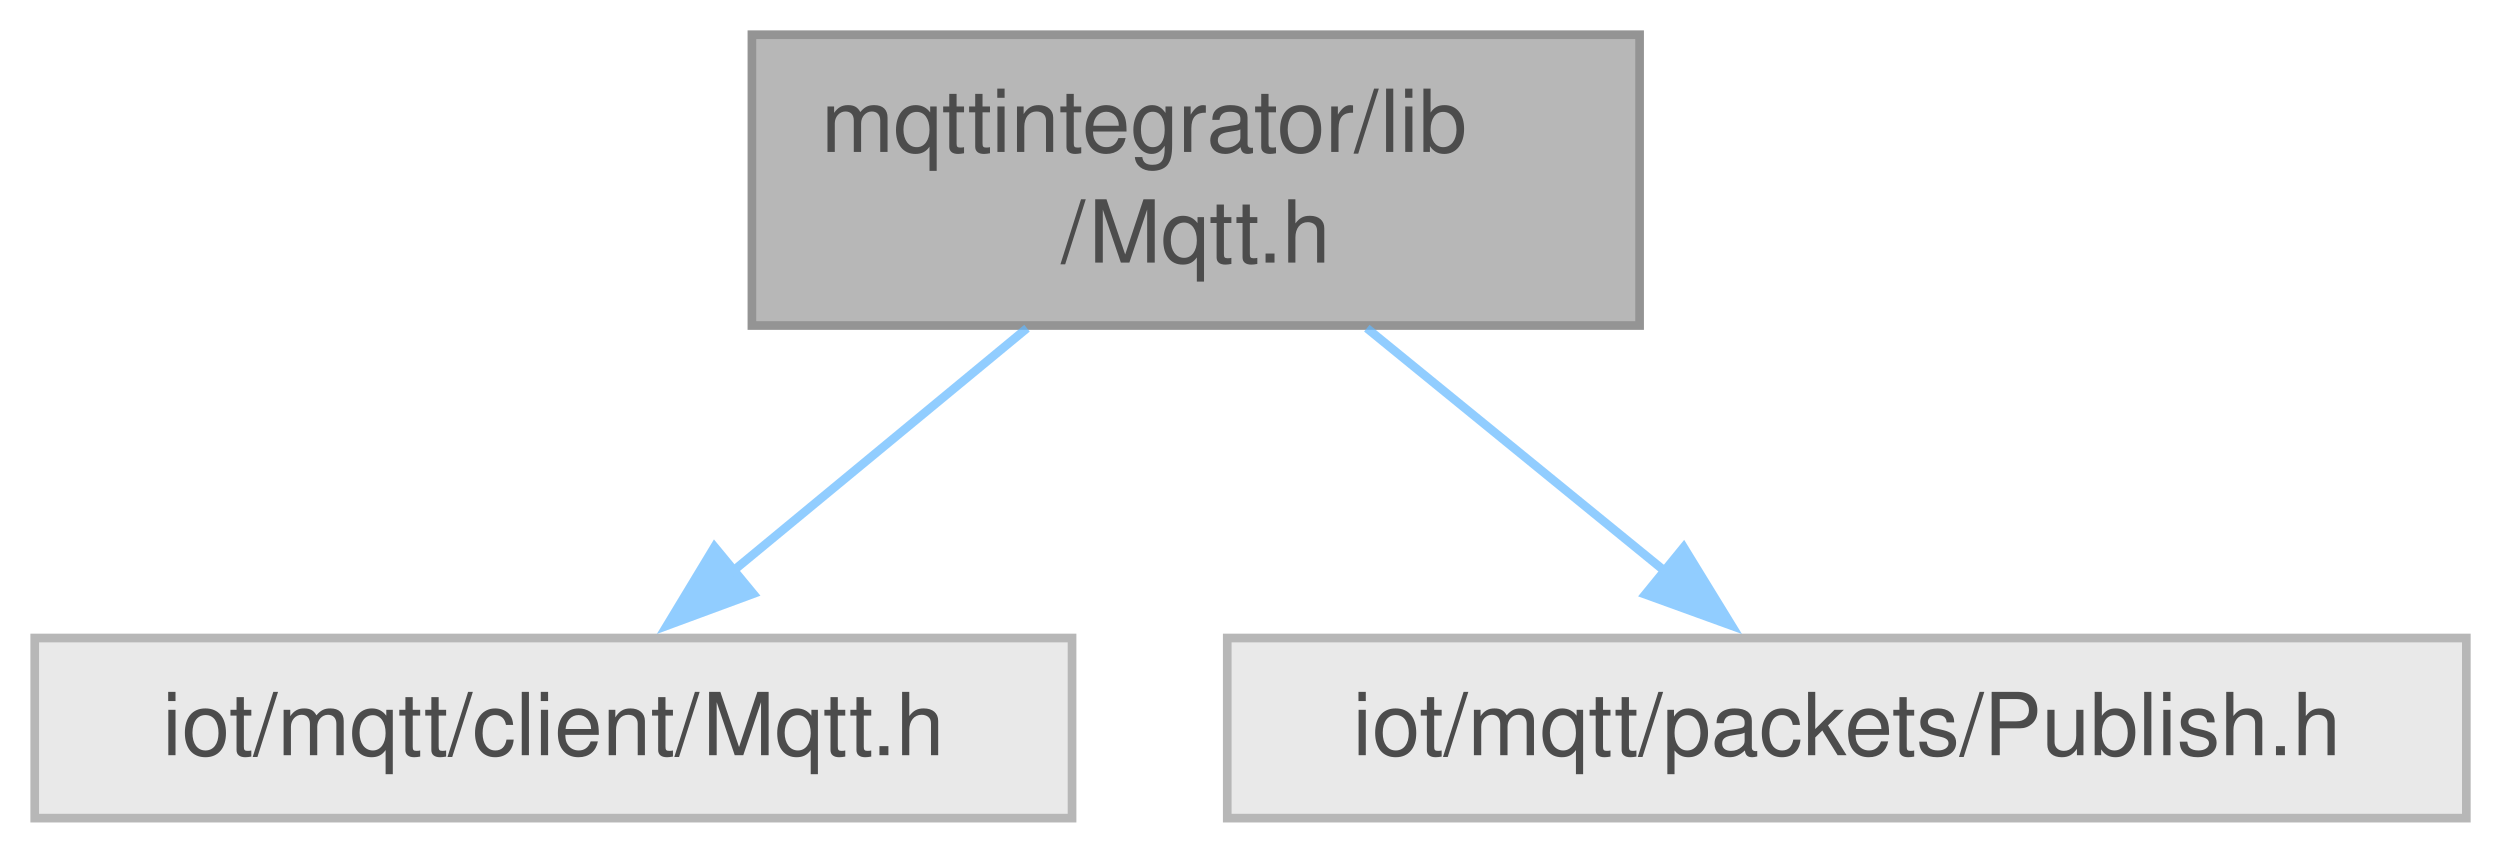
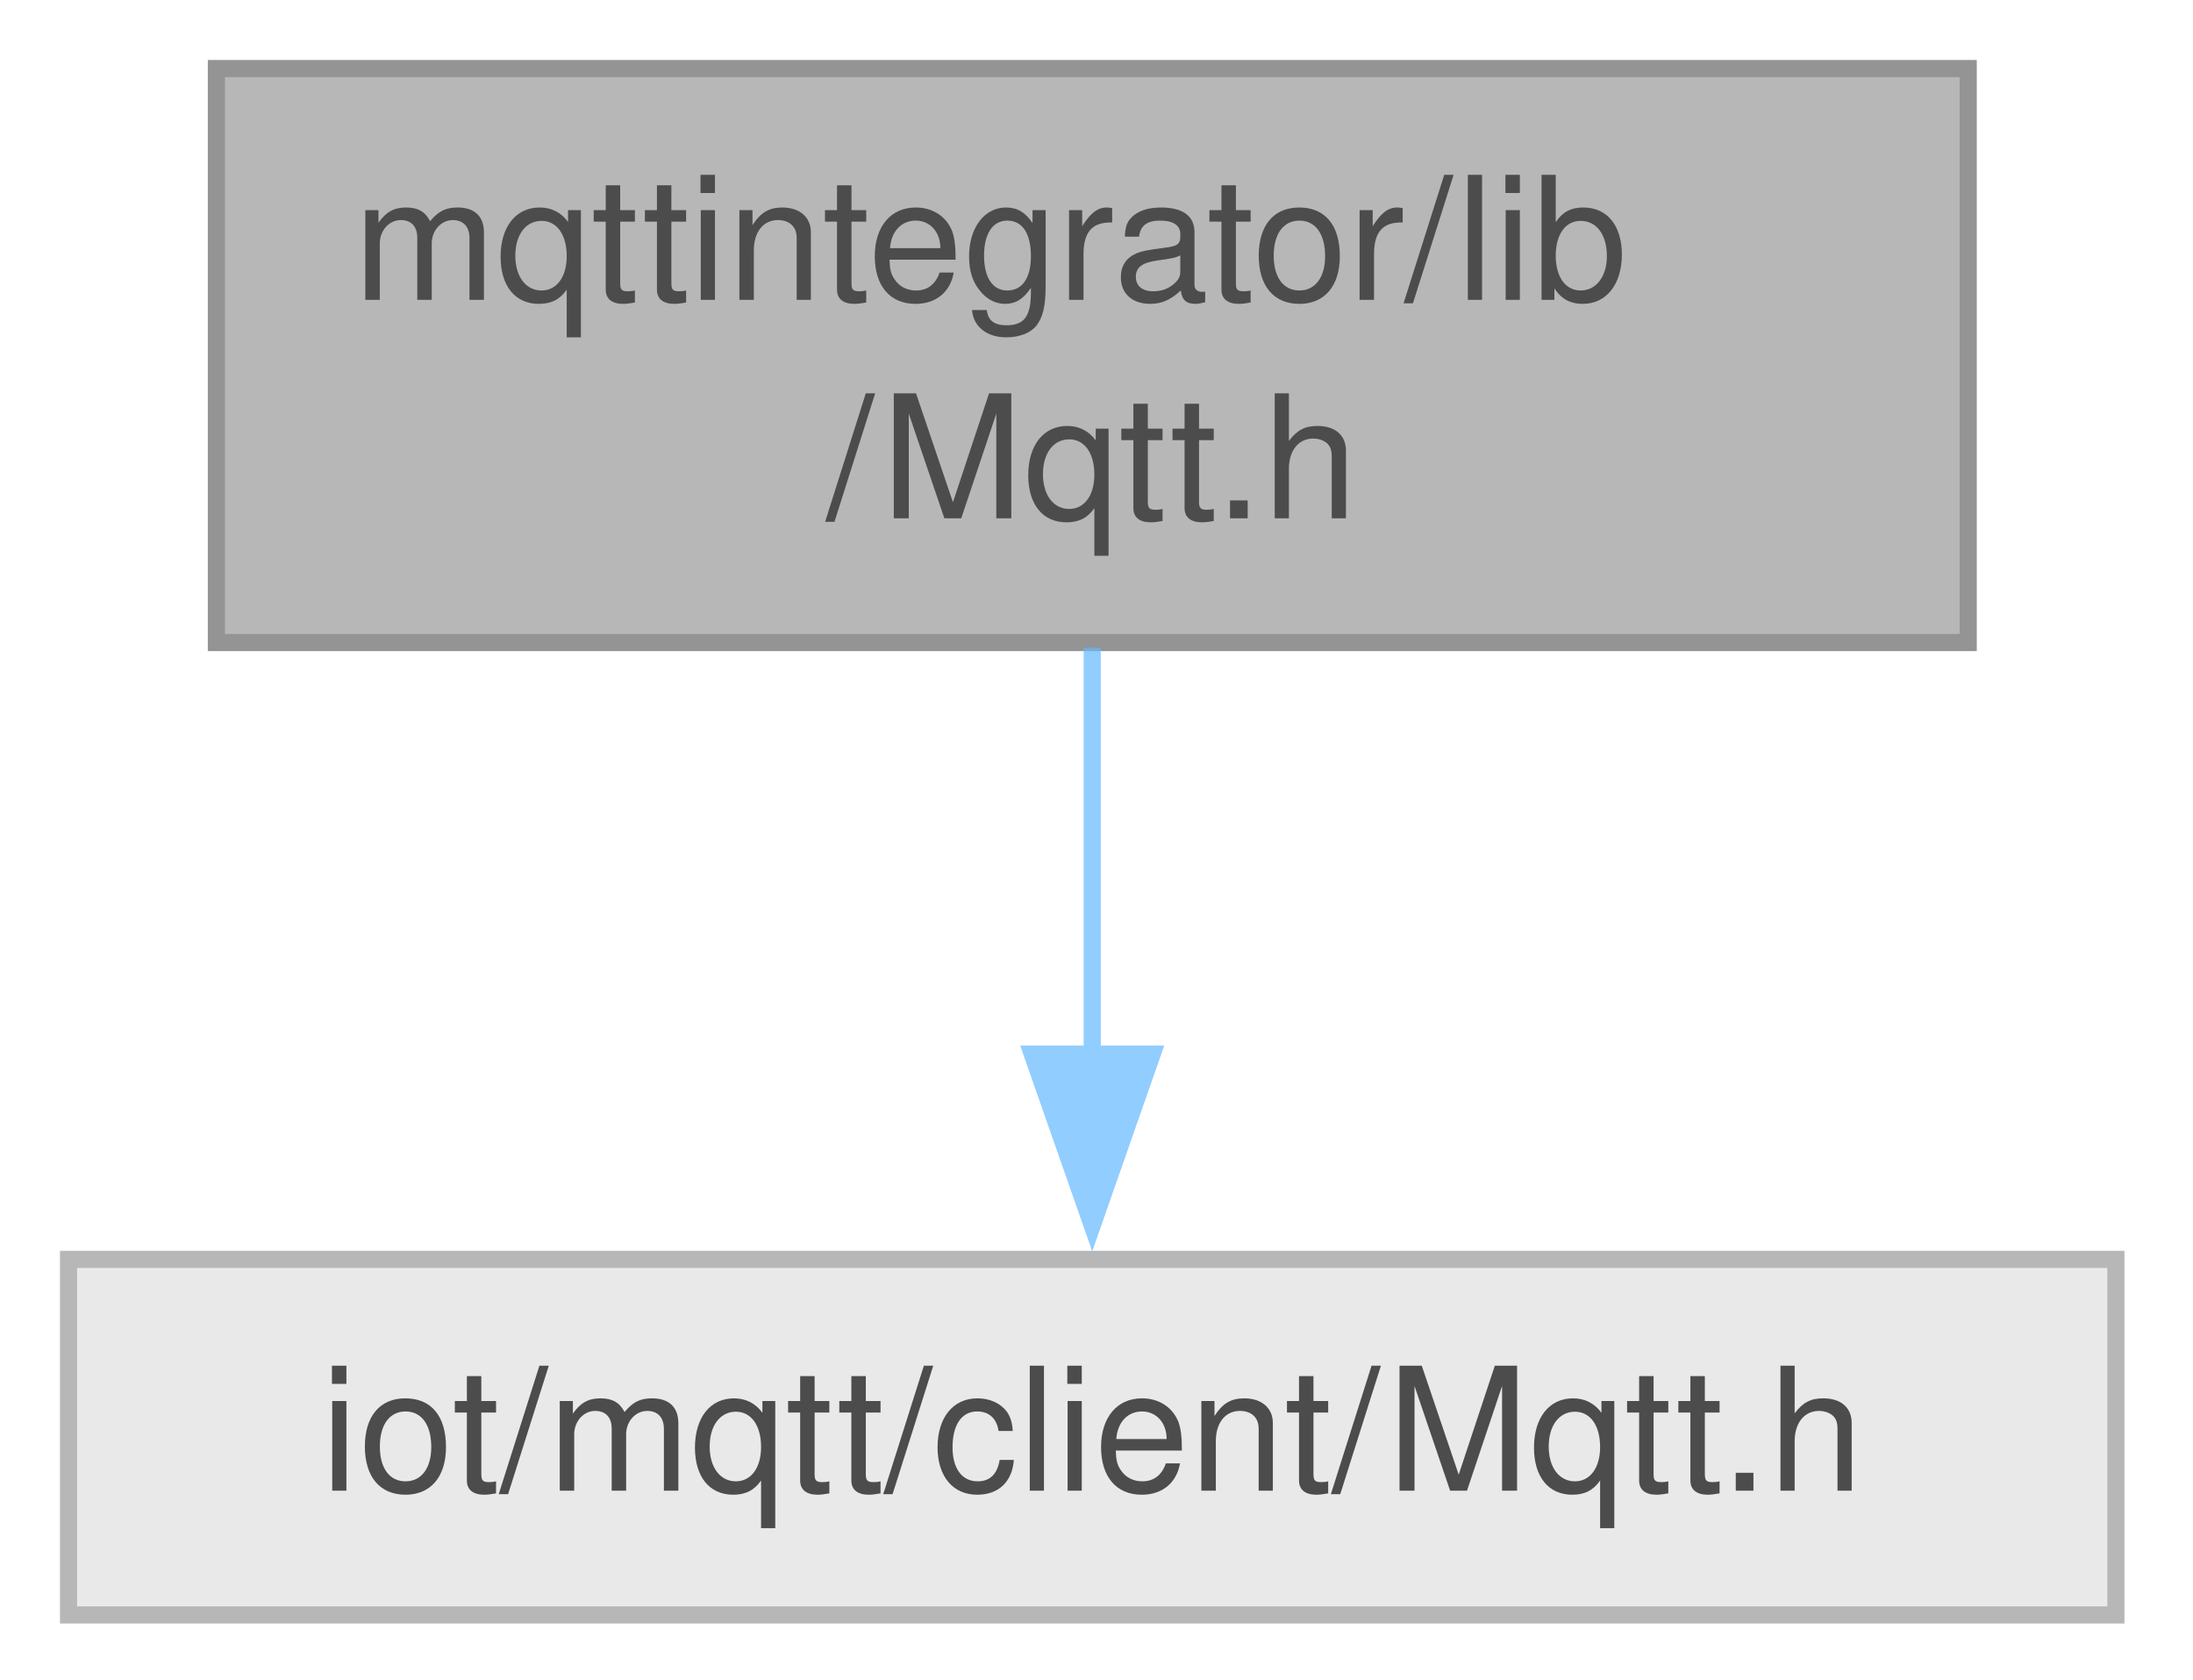
- <svg xmlns="http://www.w3.org/2000/svg" xmlns:xlink="http://www.w3.org/1999/xlink" width="288pt" height="98pt" viewBox="0.00 0.00 288.00 98.00">
+ <svg xmlns="http://www.w3.org/2000/svg" xmlns:xlink="http://www.w3.org/1999/xlink" width="128pt" height="98pt" viewBox="0.00 0.00 128.00 98.00">
  <svg id="main" version="1.1" xml:space="preserve">
    <style type="text/css">
.node, .edge {opacity: 0.7;}
.node.selected, .edge.selected {opacity: 1;}
.edge:hover path { stroke: red; }
.edge:hover polygon { stroke: red; fill: red; }
</style>
    <svg id="graph" class="graph">
      <g id="graph0" class="graph" transform="scale(1 1) rotate(0) translate(4 94.25)">
        <g id="Node000001" class="node">
          <g id="a_Node000001">
            <a xlink:title=" ">
-               <polygon fill="#999999" stroke="#666666" points="184.88,-90.25 82.62,-90.25 82.62,-56.75 184.88,-56.75 184.88,-90.25" />
-               <text xml:space="preserve" text-anchor="start" x="90.62" y="-76.75" font-family="Helvetica,sans-Serif" font-size="10.00">mqttintegrator/lib</text>
-               <text xml:space="preserve" text-anchor="middle" x="133.75" y="-64" font-family="Helvetica,sans-Serif" font-size="10.00">/Mqtt.h</text>
+               <polygon fill="#999999" stroke="#666666" points="110.88,-90.25 8.63,-90.25 8.63,-56.75 110.88,-56.75 110.88,-90.25" />
+               <text xml:space="preserve" text-anchor="start" x="16.62" y="-76.75" font-family="Helvetica,sans-Serif" font-size="10.00">mqttintegrator/lib</text>
+               <text xml:space="preserve" text-anchor="middle" x="59.75" y="-64" font-family="Helvetica,sans-Serif" font-size="10.00">/Mqtt.h</text>
            </a>
          </g>
        </g>
        <g id="Node000002" class="node">
          <g id="a_Node000002">
            <a xlink:title=" ">
              <polygon fill="#e0e0e0" stroke="#999999" points="119.5,-20.75 0,-20.75 0,0 119.5,0 119.5,-20.75" />
              <text xml:space="preserve" text-anchor="middle" x="59.75" y="-7.25" font-family="Helvetica,sans-Serif" font-size="10.00">iot/mqtt/client/Mqtt.h</text>
            </a>
          </g>
        </g>
        <g id="edge1_Node000001_Node000002" class="edge">
          <g id="a_edge1_Node000001_Node000002">
            <a xlink:title=" ">
-               <path fill="none" stroke="#63b8ff" d="M114.31,-56.44C103.84,-47.8 90.94,-37.13 80.3,-28.35" />
-               <polygon fill="#63b8ff" stroke="#63b8ff" points="82.77,-25.85 72.83,-22.18 78.31,-31.25 82.77,-25.85" />
-             </a>
-           </g>
-         </g>
-         <g id="Node000003" class="node">
-           <g id="a_Node000003">
-             <a xlink:title=" ">
-               <polygon fill="#e0e0e0" stroke="#999999" points="280.12,-20.75 137.38,-20.75 137.38,0 280.12,0 280.12,-20.75" />
-               <text xml:space="preserve" text-anchor="middle" x="208.75" y="-7.25" font-family="Helvetica,sans-Serif" font-size="10.00">iot/mqtt/packets/Publish.h</text>
-             </a>
-           </g>
-         </g>
-         <g id="edge2_Node000001_Node000003" class="edge">
-           <g id="a_edge2_Node000001_Node000003">
-             <a xlink:title=" ">
-               <path fill="none" stroke="#63b8ff" d="M153.46,-56.44C164.06,-47.8 177.14,-37.13 187.92,-28.35" />
-               <polygon fill="#63b8ff" stroke="#63b8ff" points="189.96,-31.2 195.5,-22.17 185.54,-25.78 189.96,-31.2" />
+               <path fill="none" stroke="#63b8ff" d="M59.75,-56.44C59.75,-49.1 59.75,-40.32 59.75,-32.46" />
+               <polygon fill="#63b8ff" stroke="#63b8ff" points="63.25,-32.73 59.75,-22.73 56.25,-32.73 63.25,-32.73" />
            </a>
          </g>
        </g>
      </g>
    </svg>
  </svg>
  <style type="text/css">

[data-mouse-over-selected='false'] { opacity: 0.7; }
[data-mouse-over-selected='true']  { opacity: 1.0; }

</style>
</svg>
